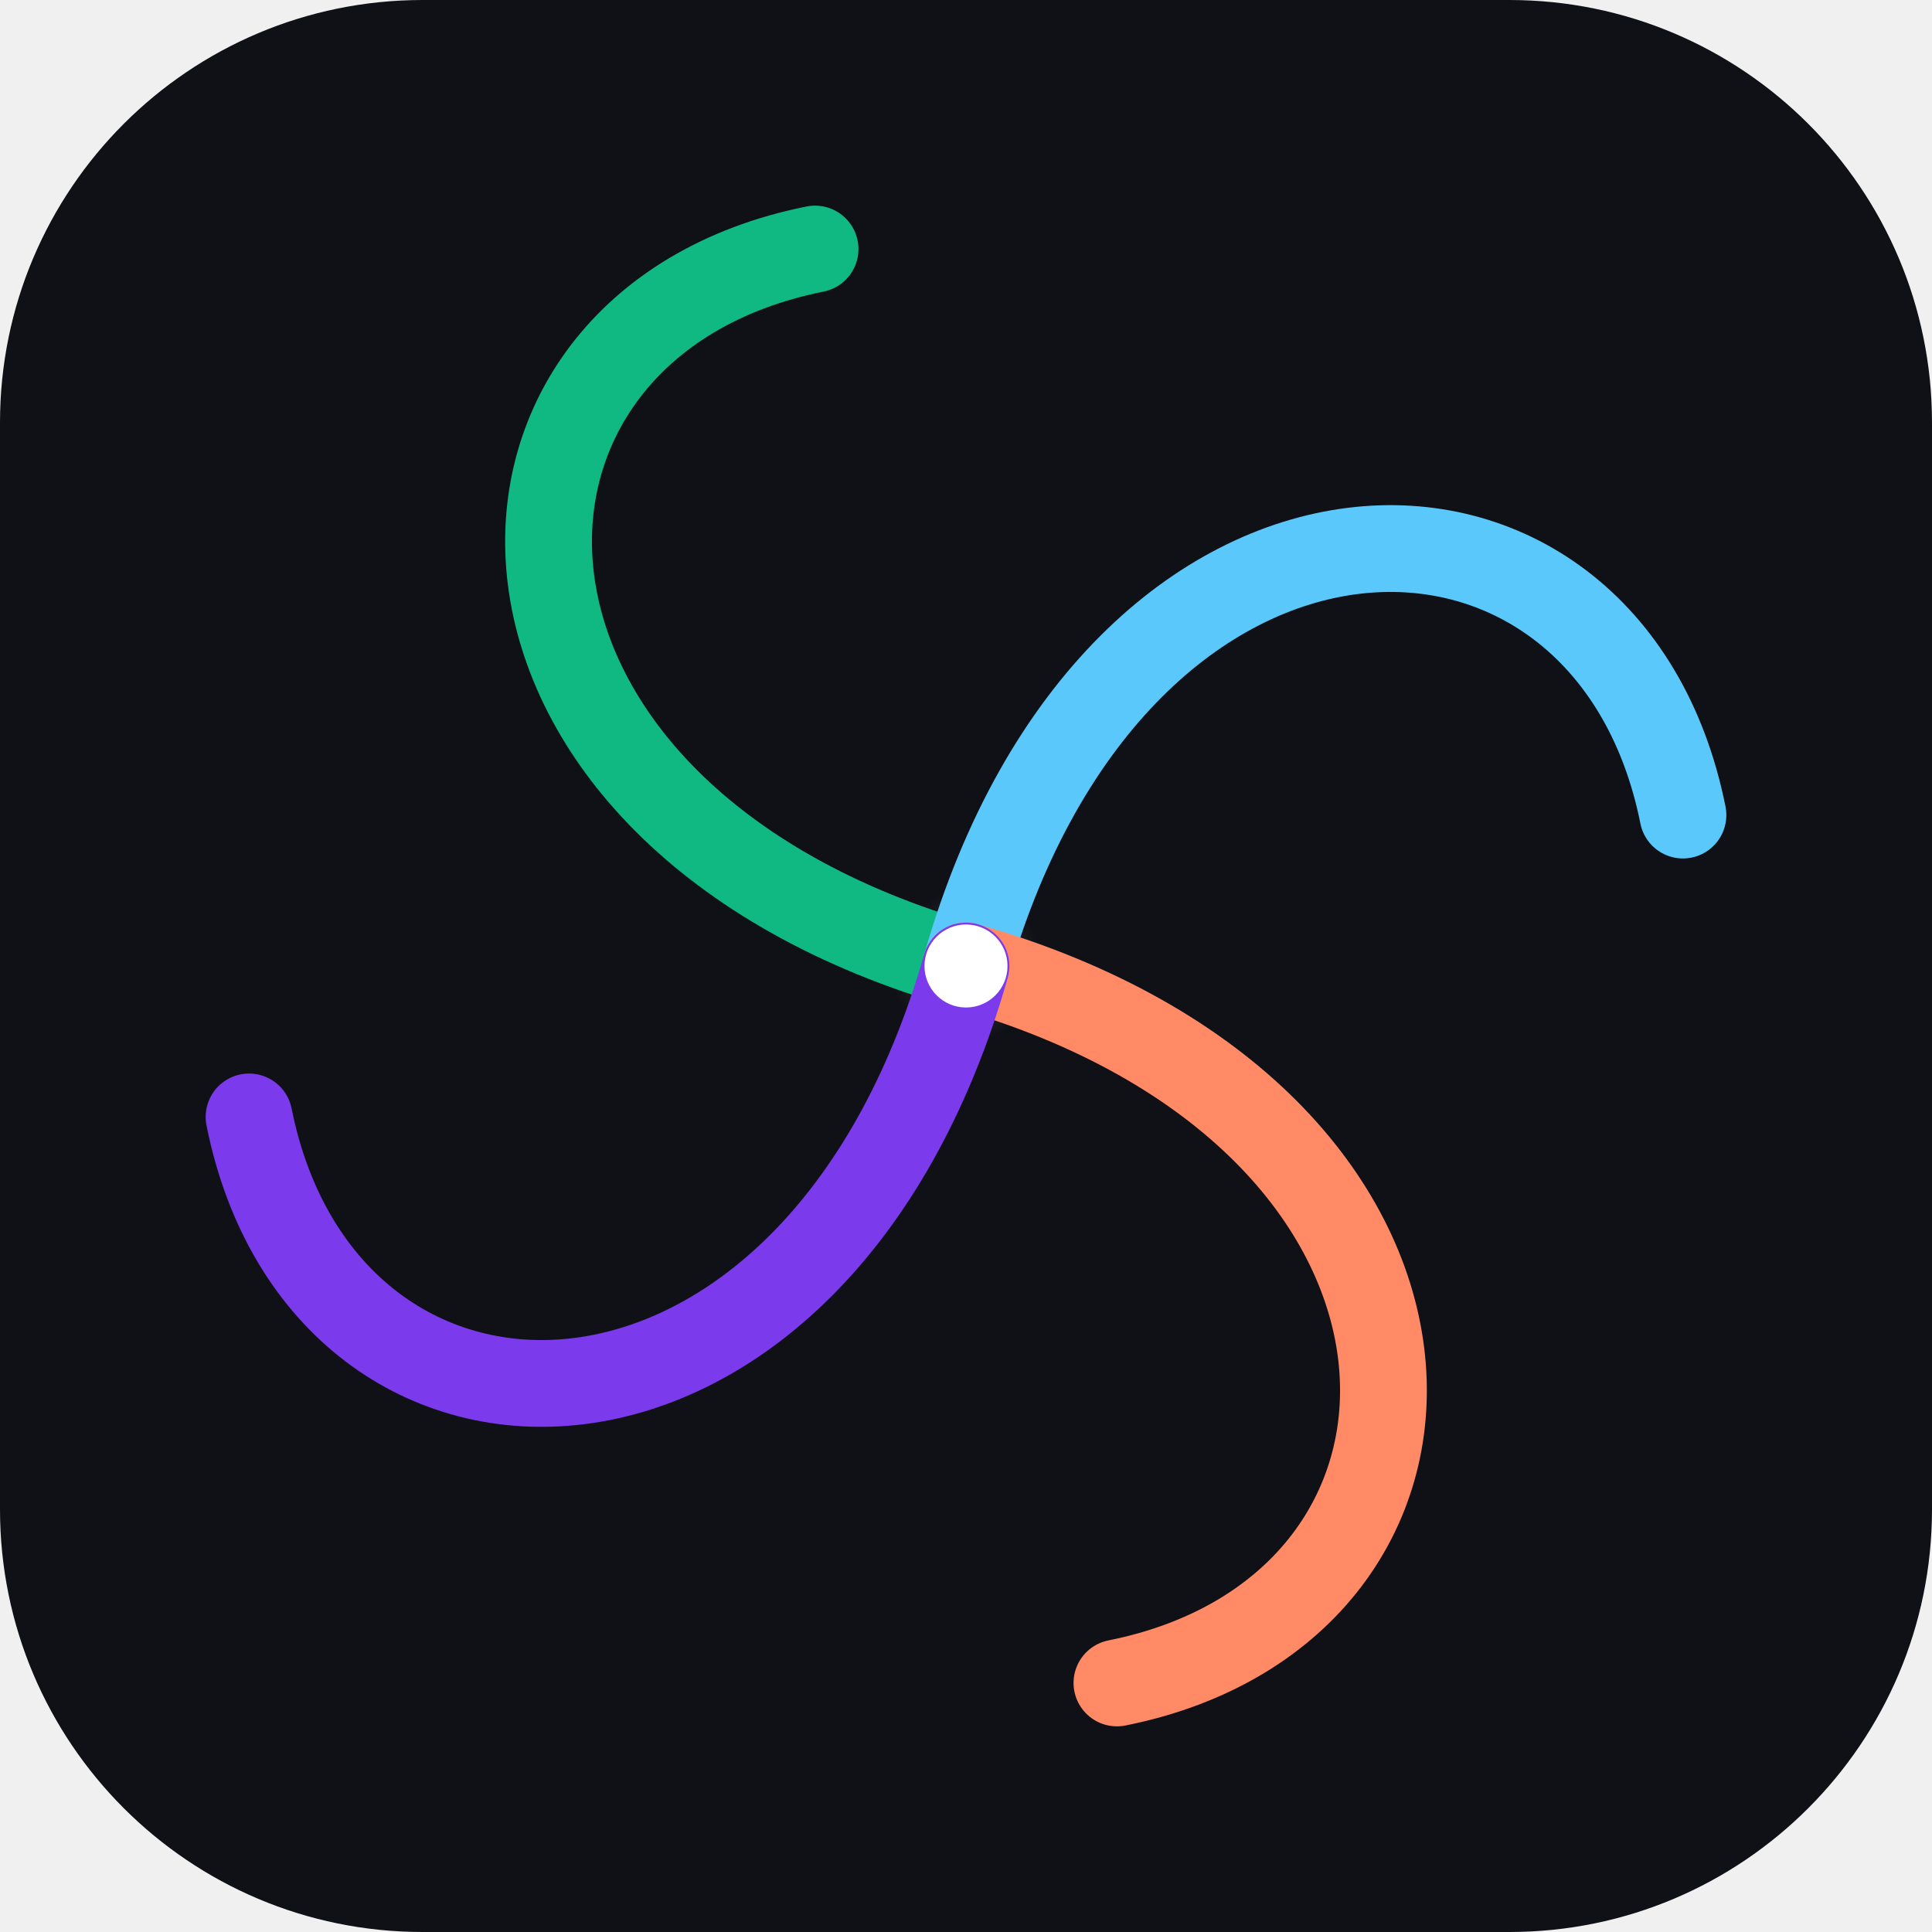
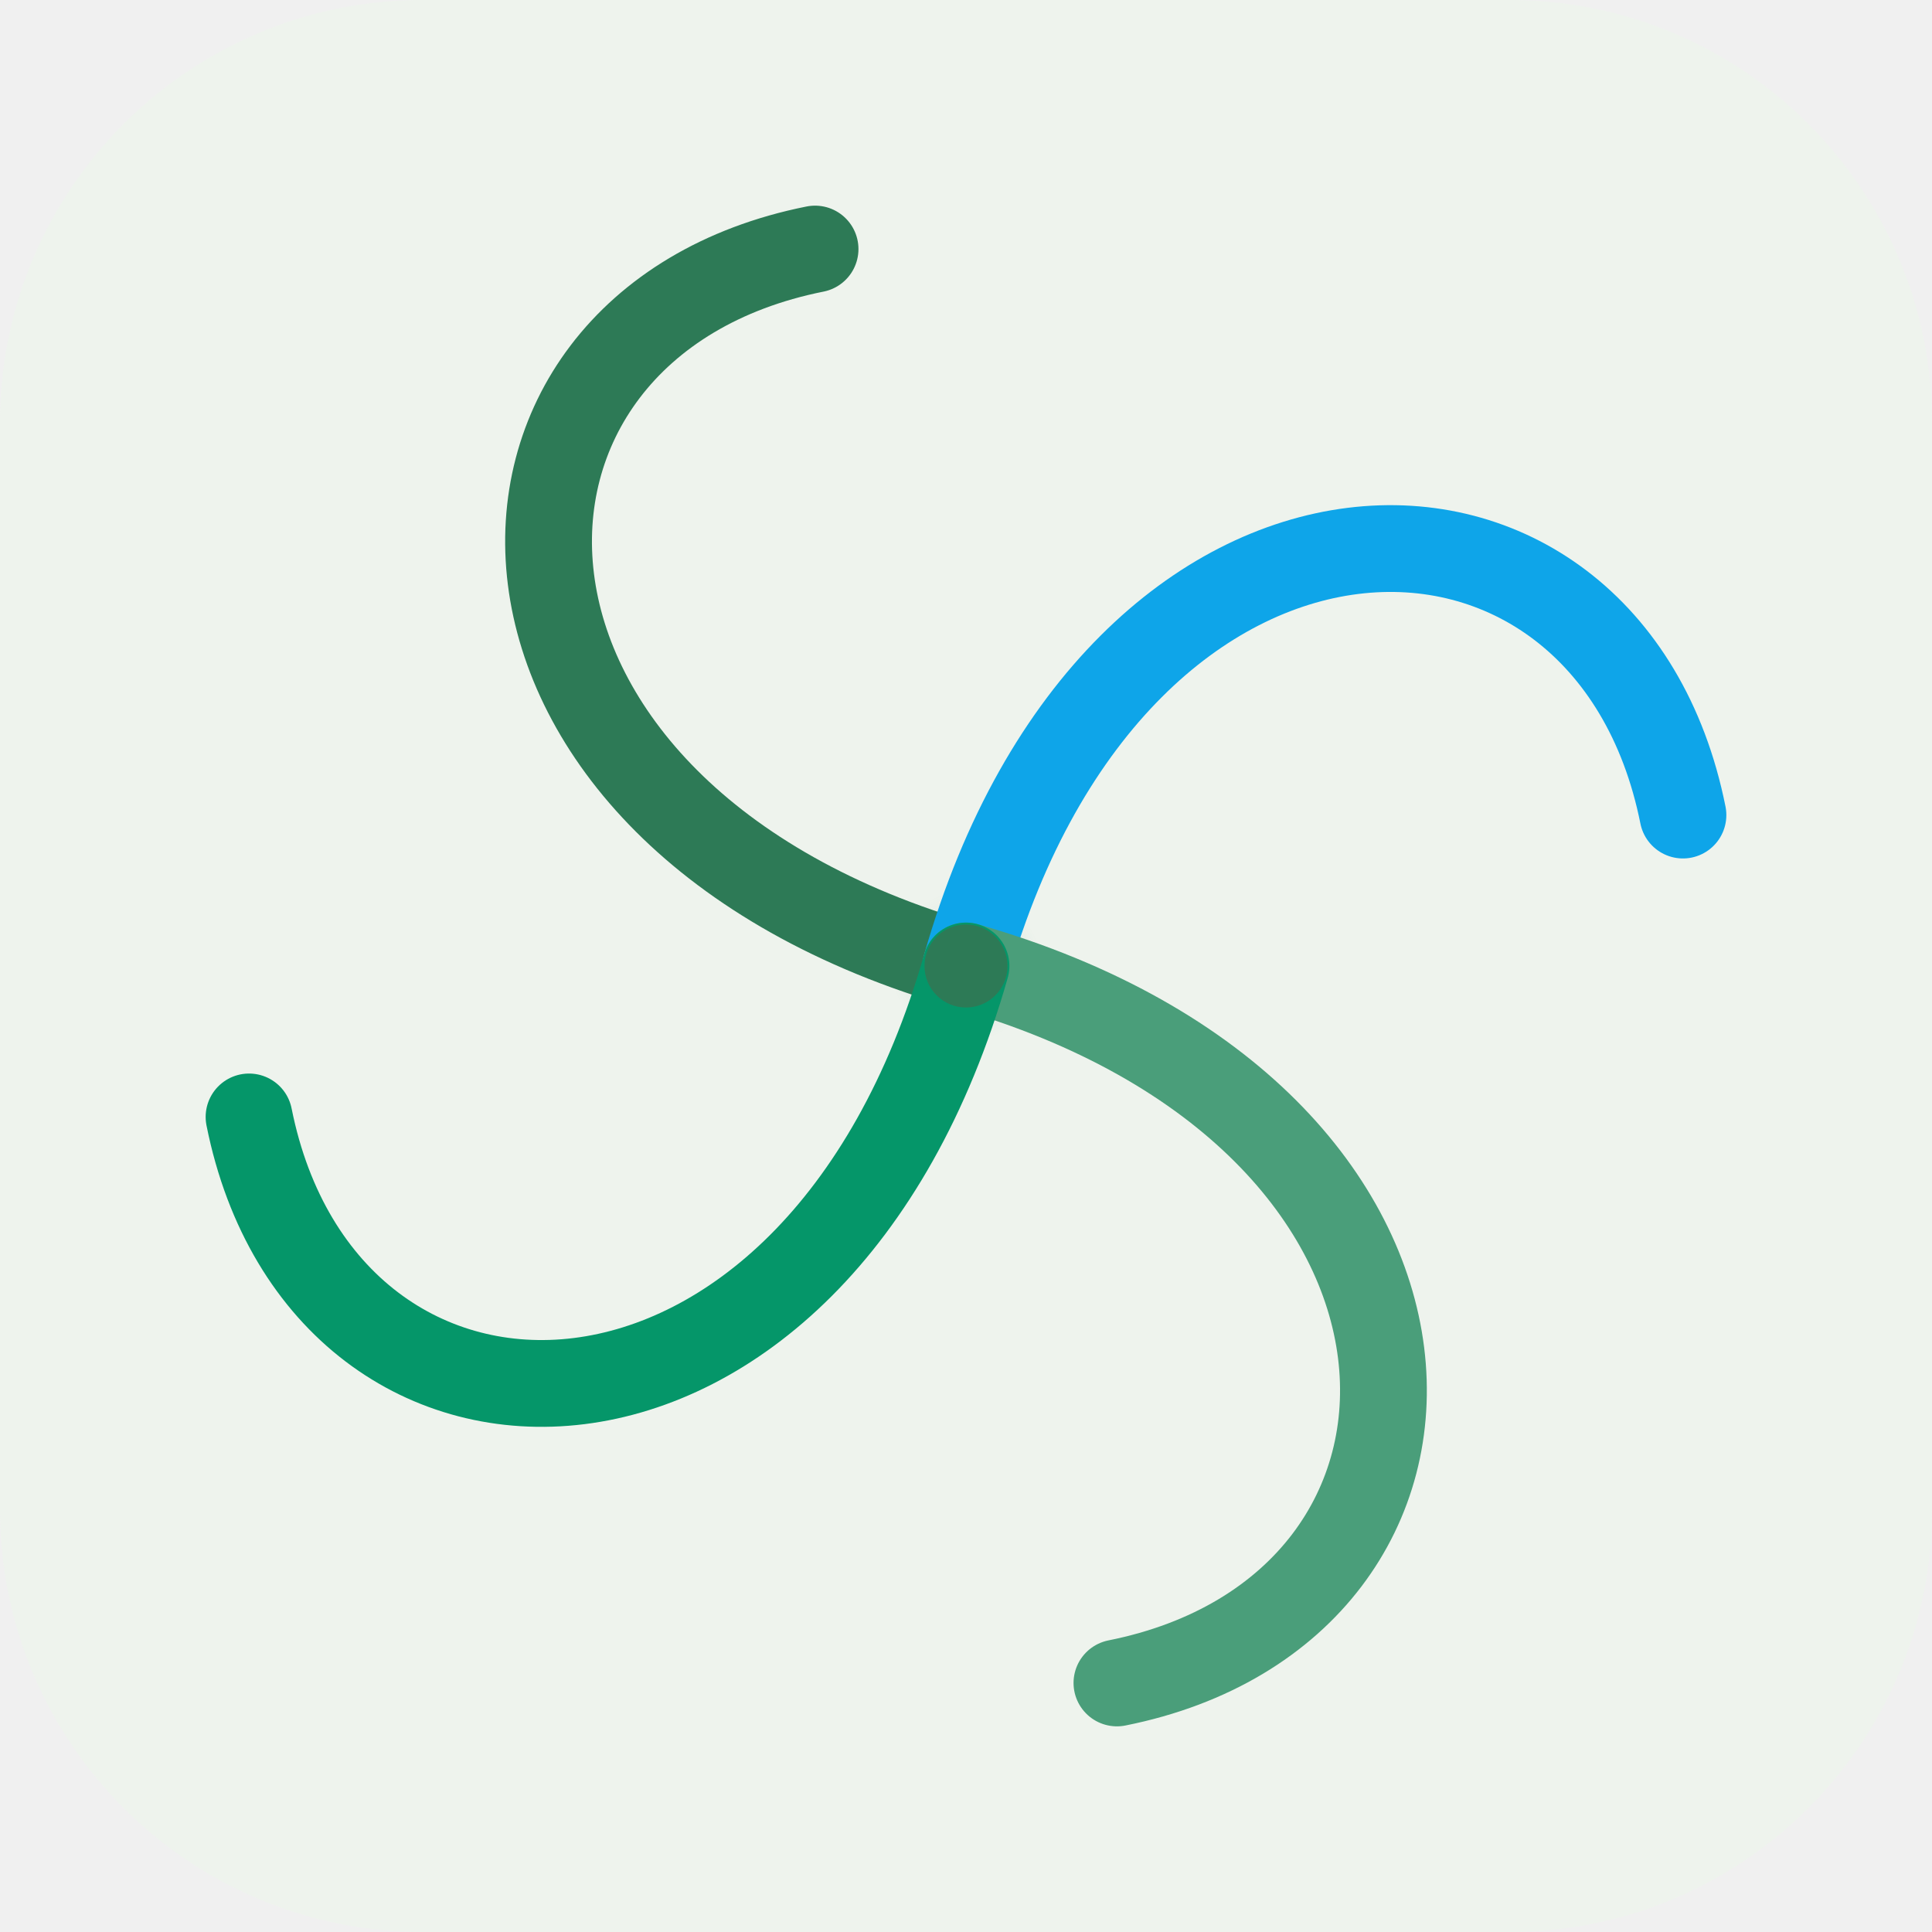
<svg xmlns="http://www.w3.org/2000/svg" viewBox="0 0 1024 1024">
-   <rect width="1024" height="1024" rx="224" fill="#0f1117" />
+   <rect width="1024" height="1024" rx="224" fill="#eef3ed" />
  <defs>
    <radialGradient id="glow" cx="50%" cy="50%" r="20%">
-       <stop offset="0%" stop-color="#fff" stop-opacity="0.2" />
-       <stop offset="100%" stop-color="#fff" stop-opacity="0" />
+       <stop offset="0%" stop-color="#2d7a56" stop-opacity="0.15" />
+       <stop offset="100%" stop-color="#2d7a56" stop-opacity="0" />
    </radialGradient>
  </defs>
  <g transform="translate(512, 512)">
    <circle r="100" fill="url(#glow)" />
-     <path d="M -80 -380 C -280 -340, -280 -80, 0 0" stroke="#10b981" stroke-width="46" fill="none" stroke-linecap="round" />
-     <path d="M 380 -80 C 340 -280, 80 -280, 0 0" stroke="#5AC8FA" stroke-width="46" fill="none" stroke-linecap="round" />
-     <path d="M 80 380 C 280 340, 280 80, 0 0" stroke="#FF8A65" stroke-width="46" fill="none" stroke-linecap="round" />
-     <path d="M -380 80 C -340 280, -80 280, 0 0" stroke="#7c3aed" stroke-width="46" fill="none" stroke-linecap="round" />
-     <circle r="22" fill="#fff" />
+     <path d="M -80 -380 C -280 -340, -280 -80, 0 0" stroke="#2d7a56" stroke-width="46" fill="none" stroke-linecap="round" />
+     <path d="M 380 -80 C 340 -280, 80 -280, 0 0" stroke="#0ea5e9" stroke-width="46" fill="none" stroke-linecap="round" />
+     <path d="M 80 380 C 280 340, 280 80, 0 0" stroke="#4a9e7a" stroke-width="46" fill="none" stroke-linecap="round" />
+     <path d="M -380 80 C -340 280, -80 280, 0 0" stroke="#059669" stroke-width="46" fill="none" stroke-linecap="round" />
+     <circle r="22" fill="#2d7a56" />
  </g>
</svg>
